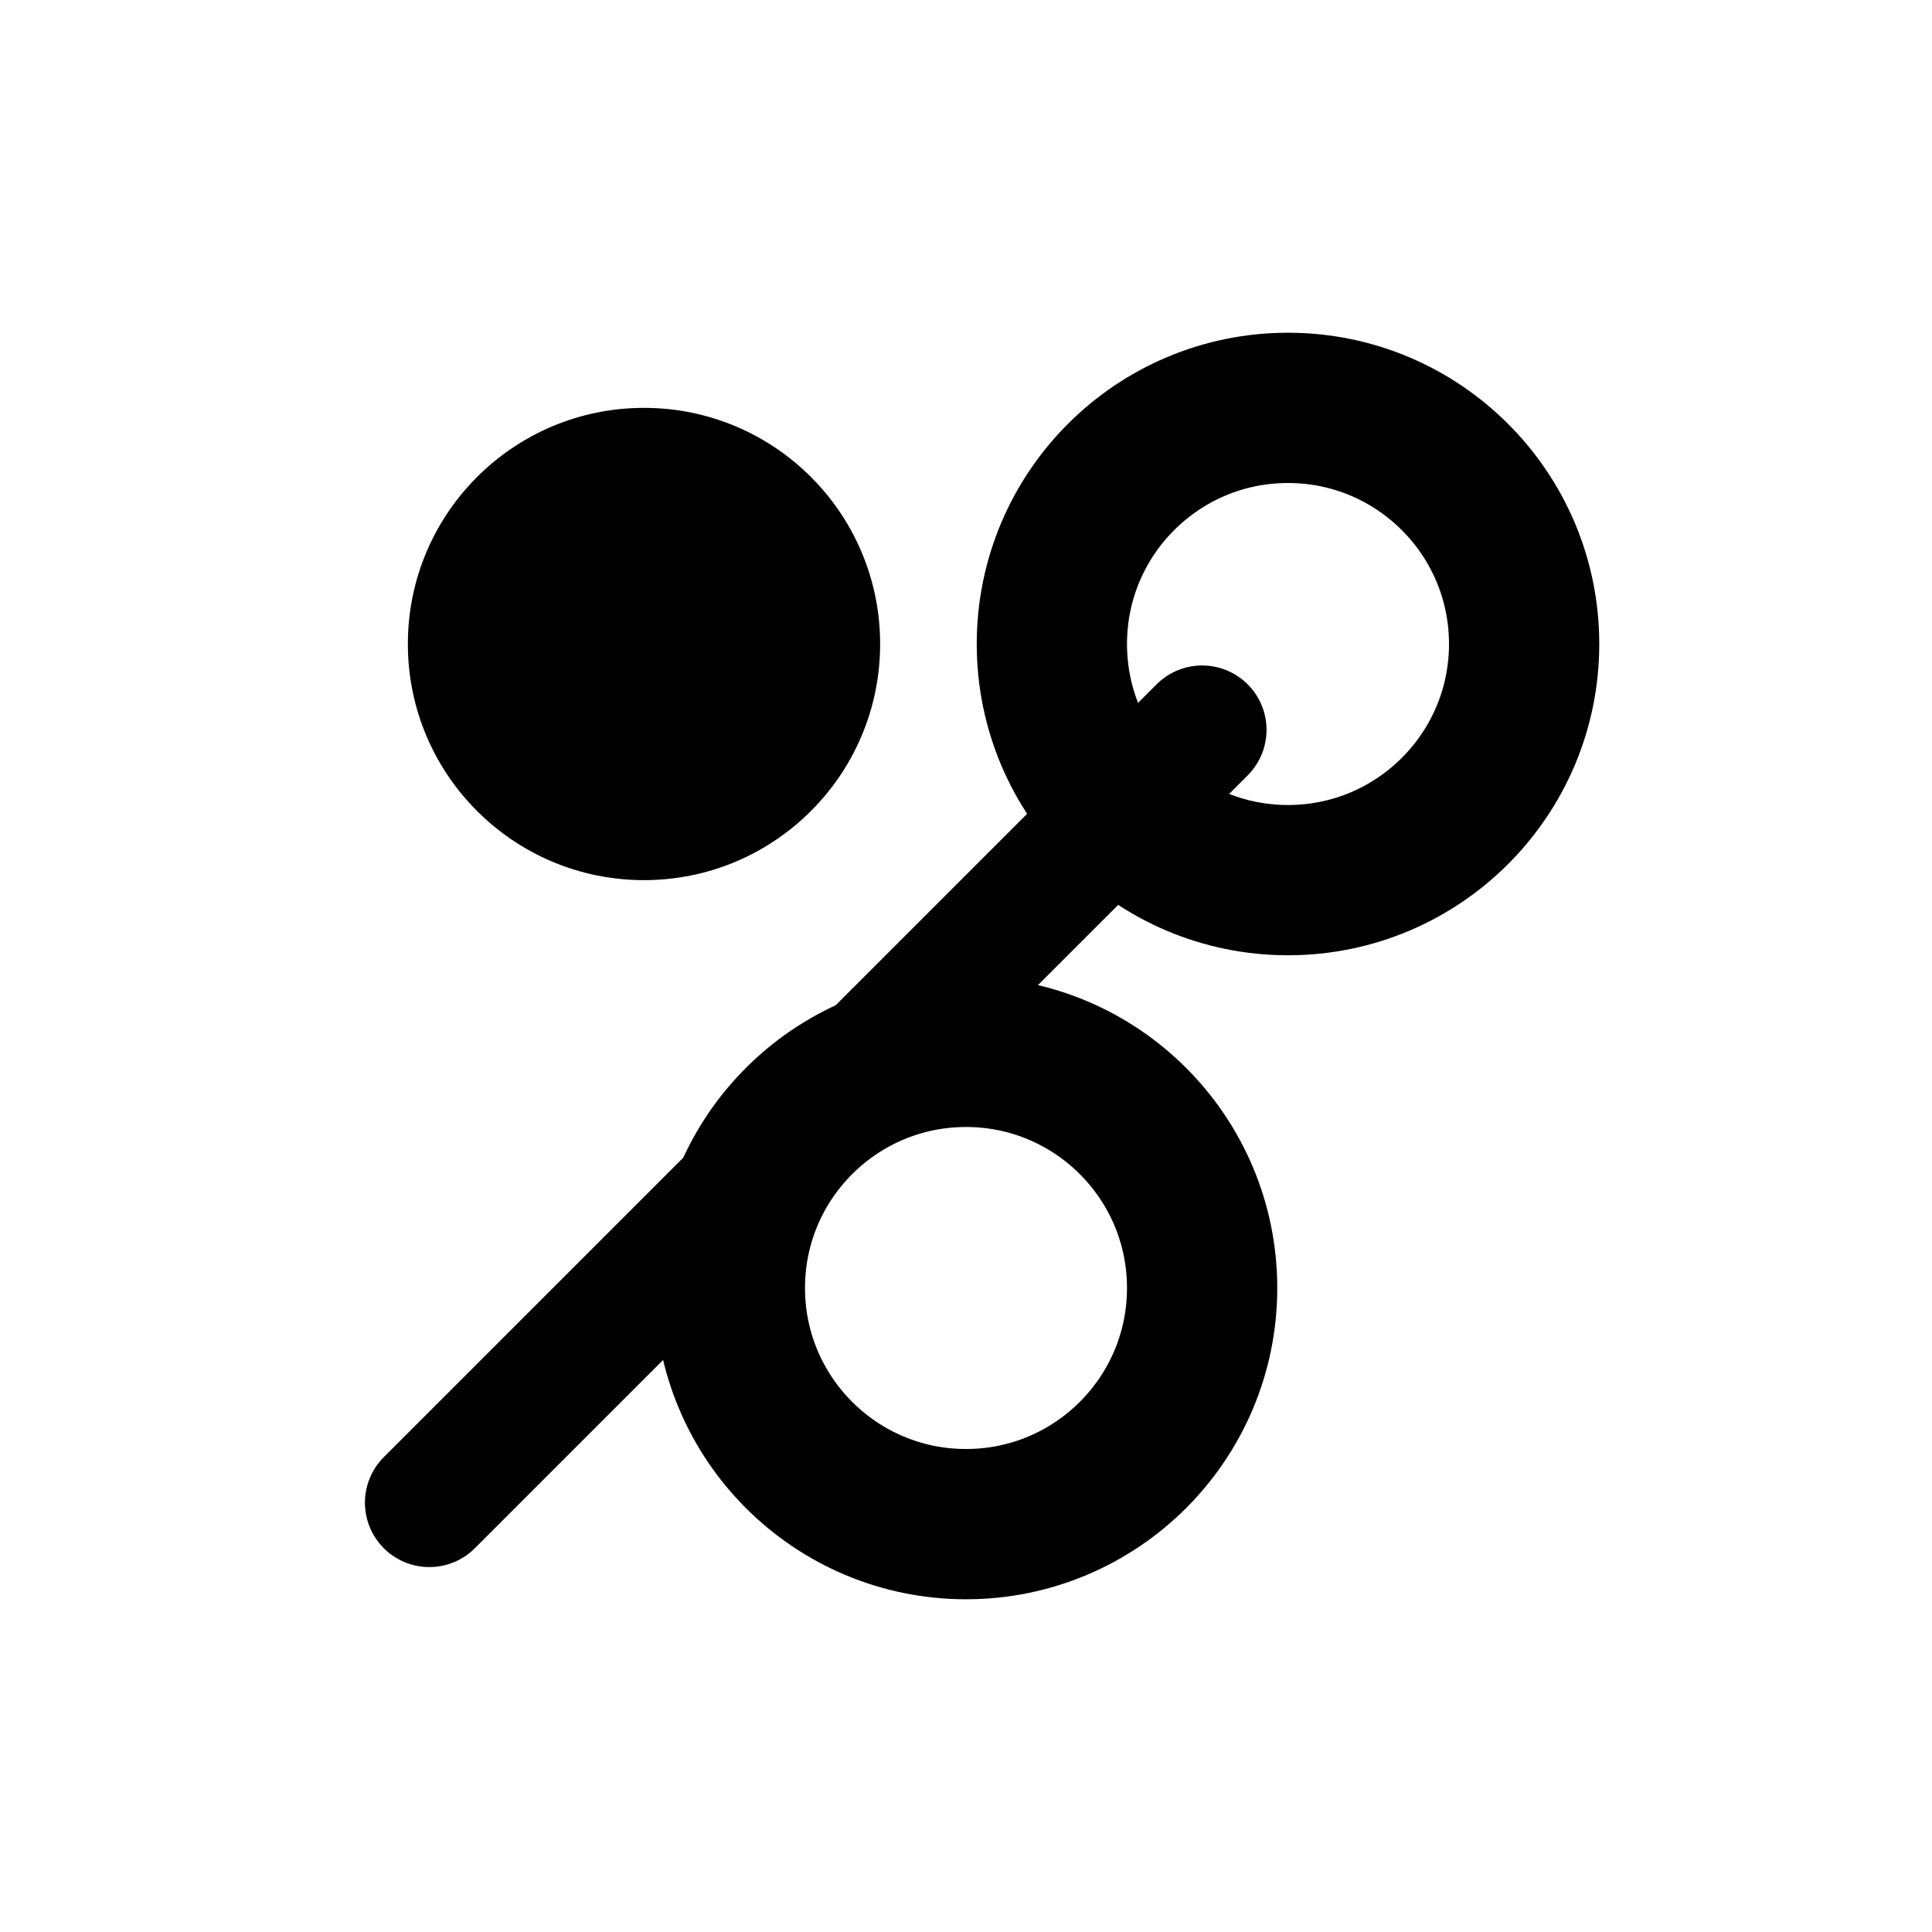
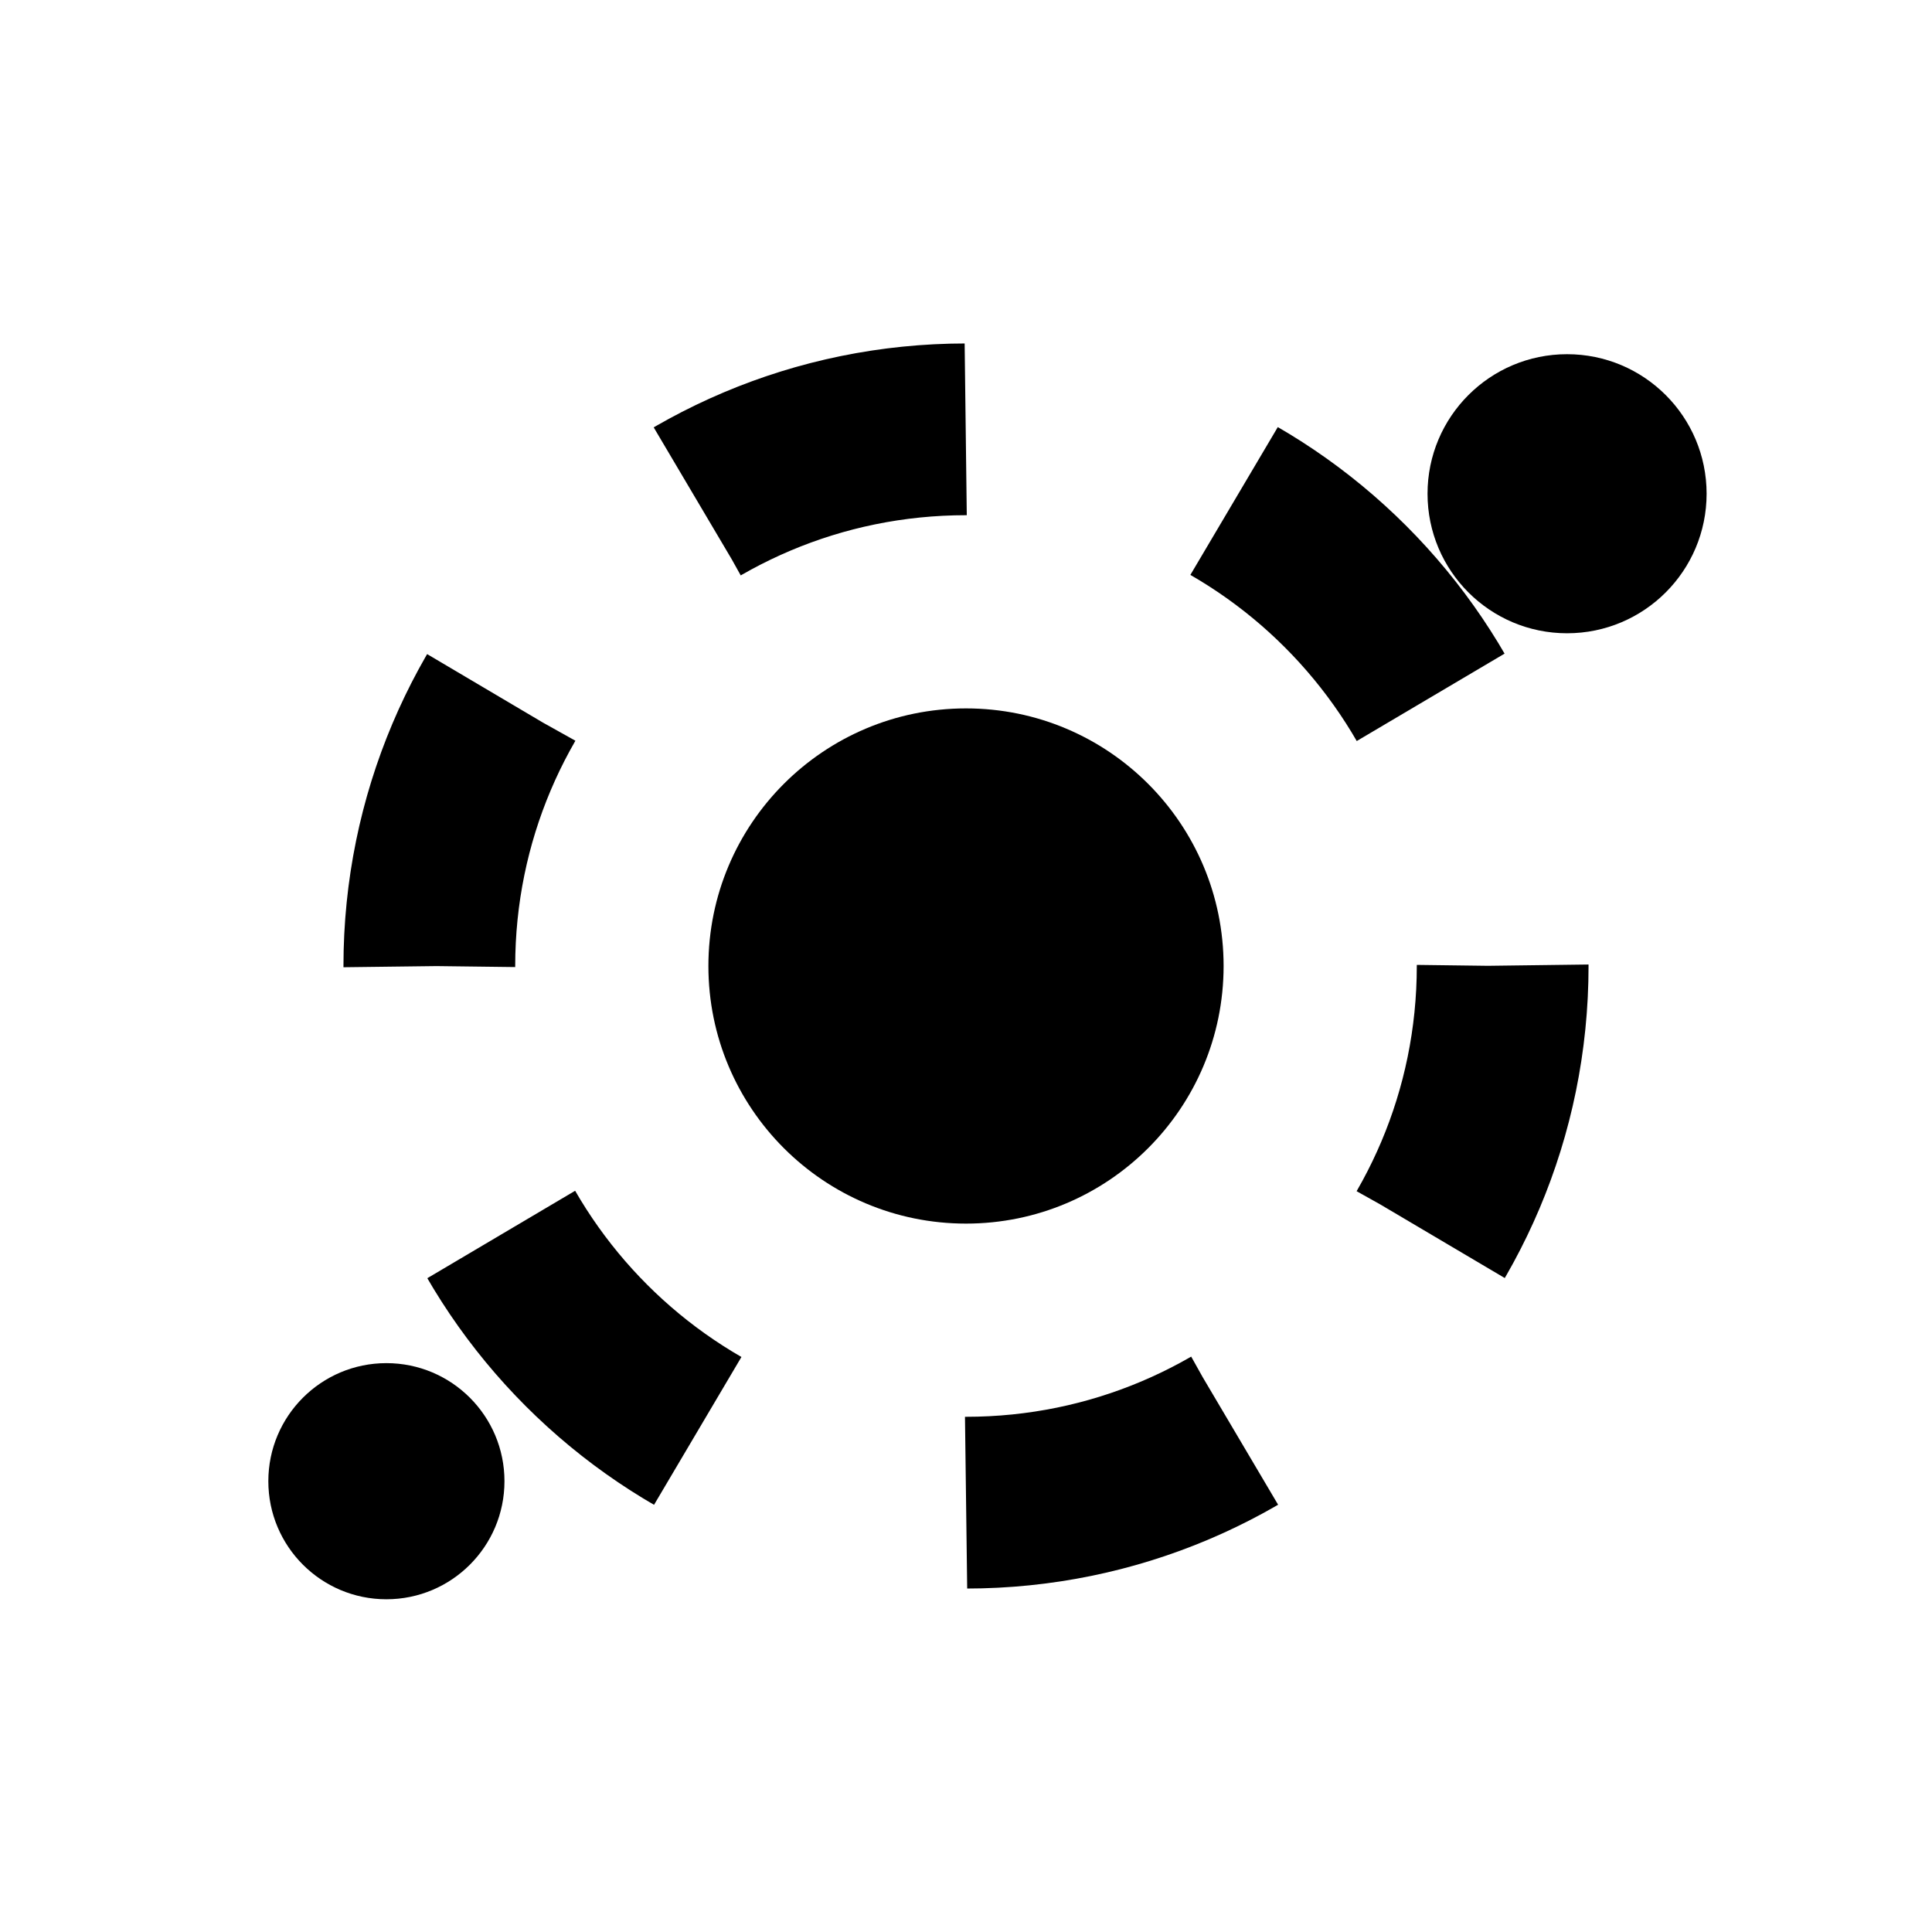
<svg xmlns="http://www.w3.org/2000/svg" viewBox="0 0 18 18">
-   <circle cx="6" cy="6" r="2.2" fill="#000" />
-   <circle cx="12" cy="6" r="2.2" fill="none" stroke="#000" stroke-width="1.4" />
-   <circle cx="9" cy="12" r="2.2" fill="none" stroke="#000" stroke-width="1.4" />
-   <path d="M4,14 L11.2,6.8" fill="none" stroke="#000" stroke-width="1.2" stroke-linecap="round" />
+   <circle cx="9" cy="9" r="5" fill="none" stroke="#000" stroke-width="1.6" stroke-dasharray="2.618,2.618" />
+   <circle cx="9" cy="9" r="2.4" fill="#000" />
+   <circle cx="14.6" cy="4.6" r="1.3" fill="#000" />
+   <circle cx="3.6" cy="13.8" r="1.1" fill="#000" />
</svg>
